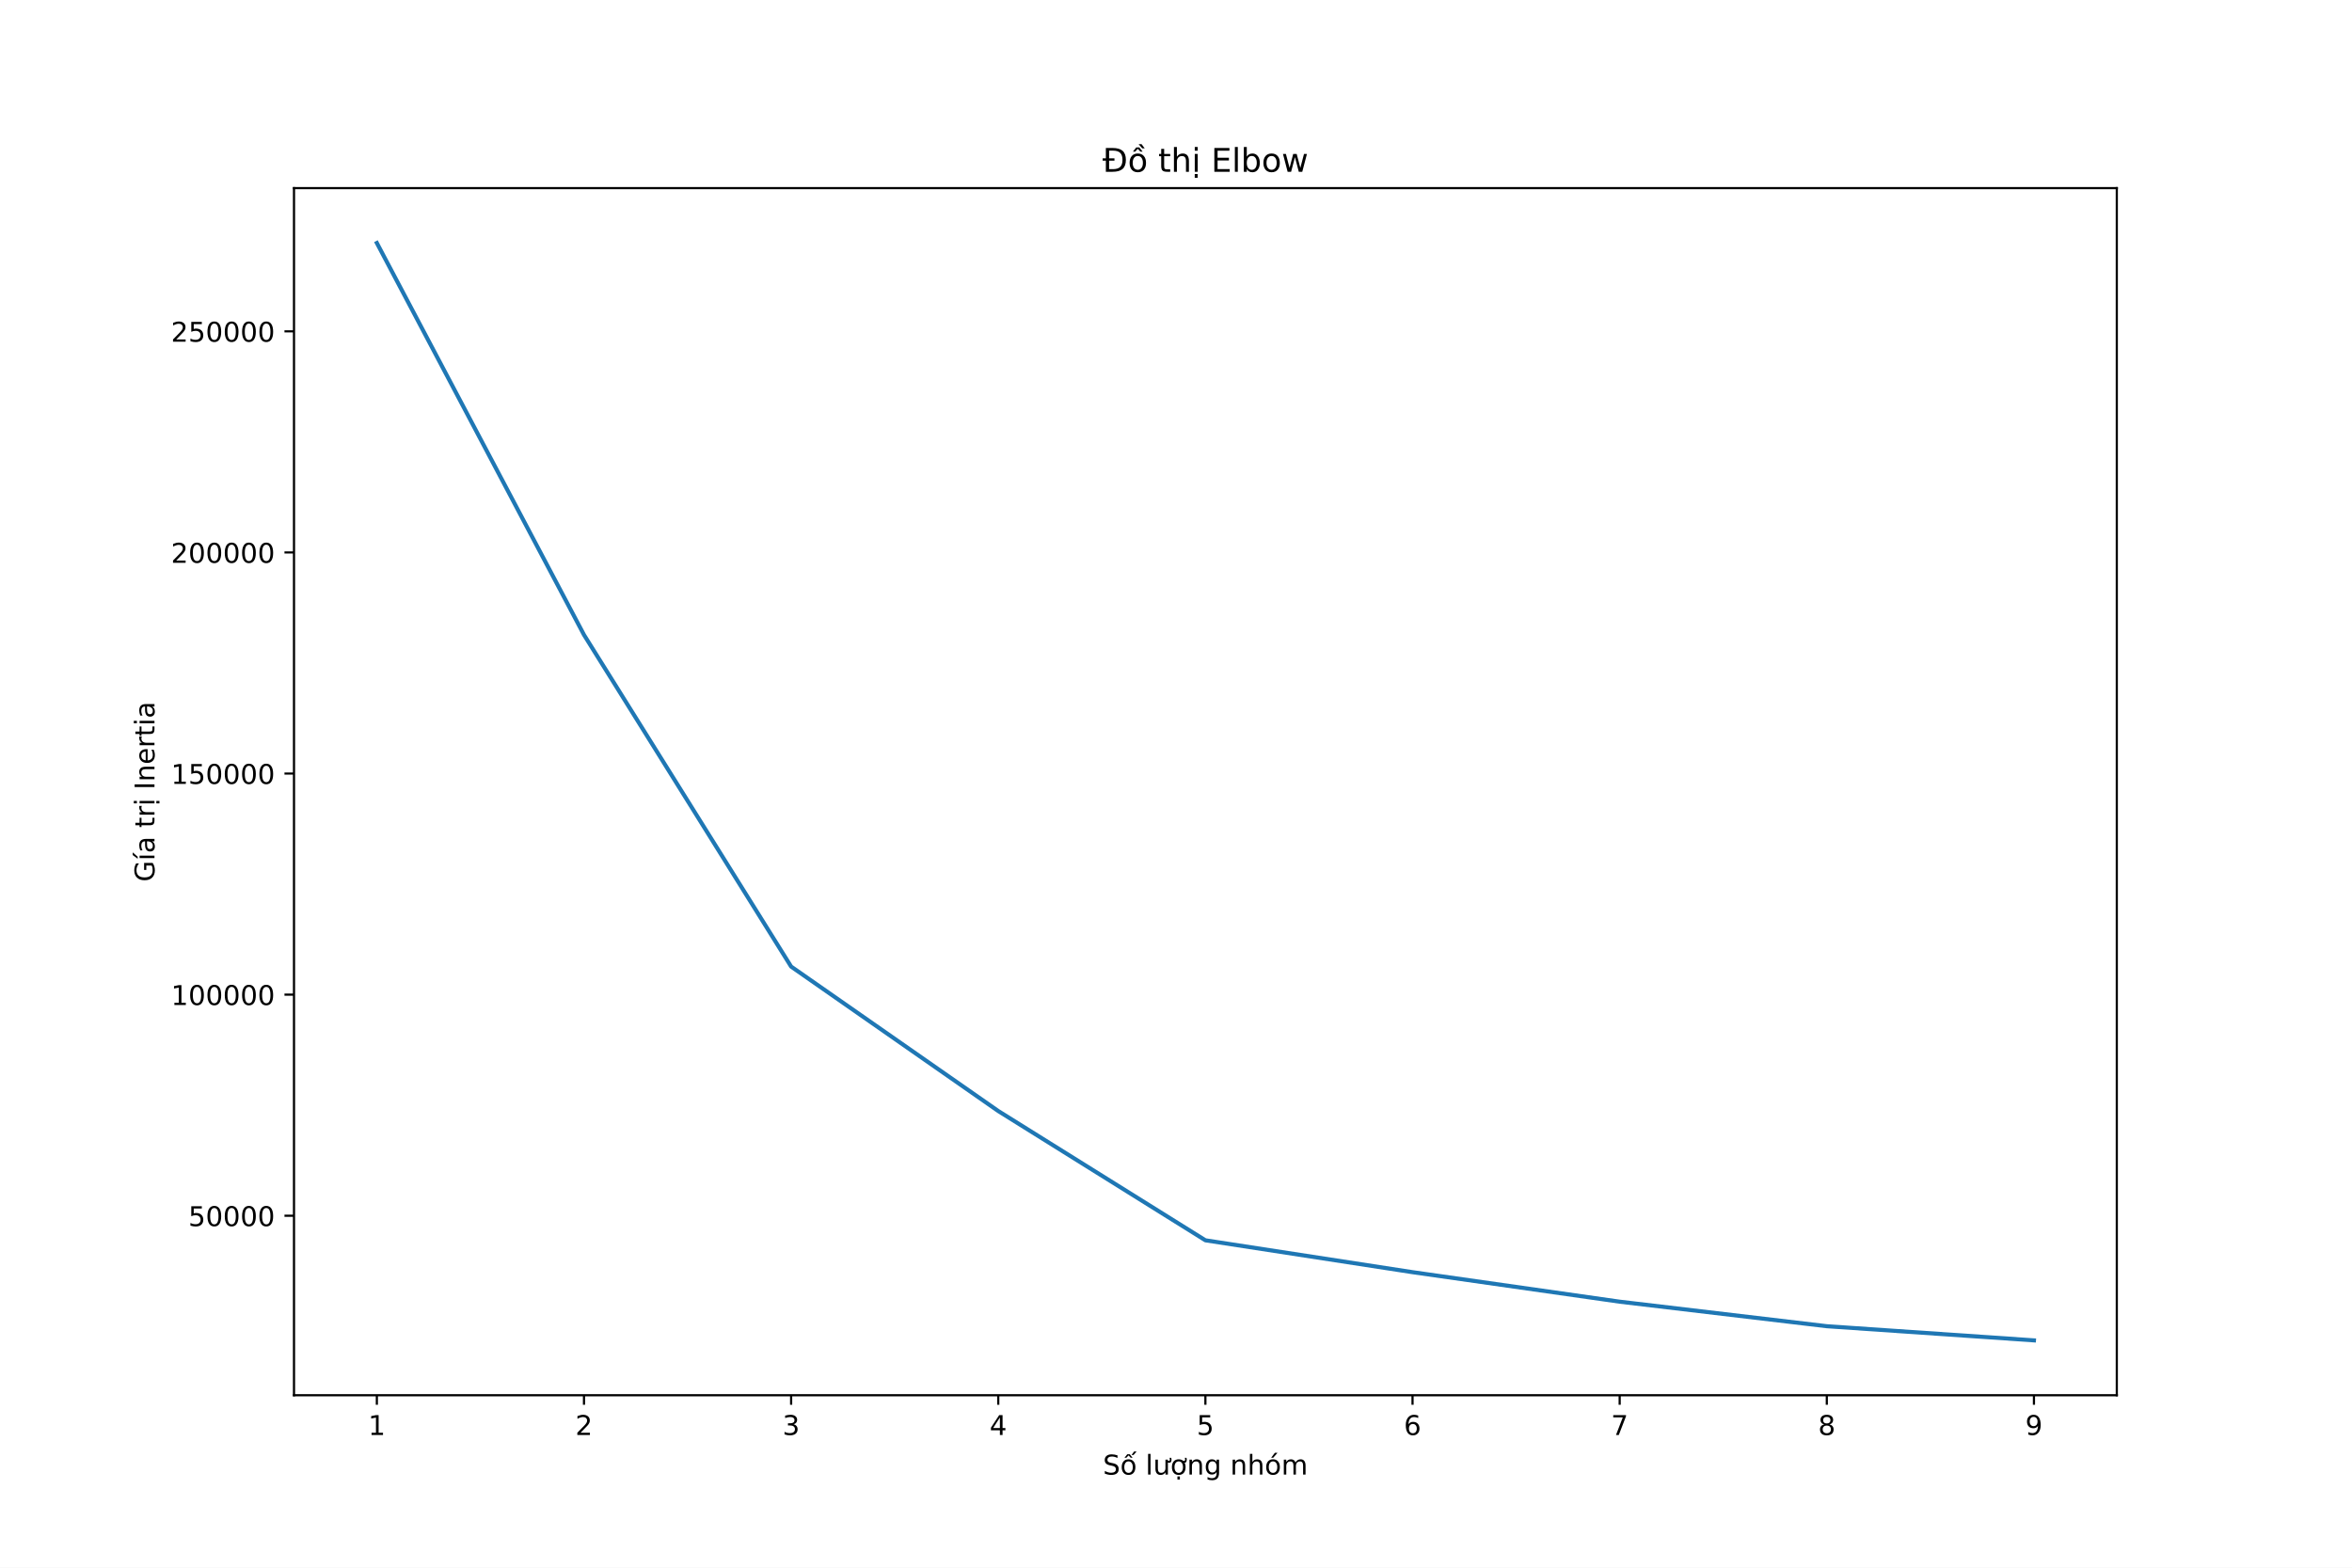
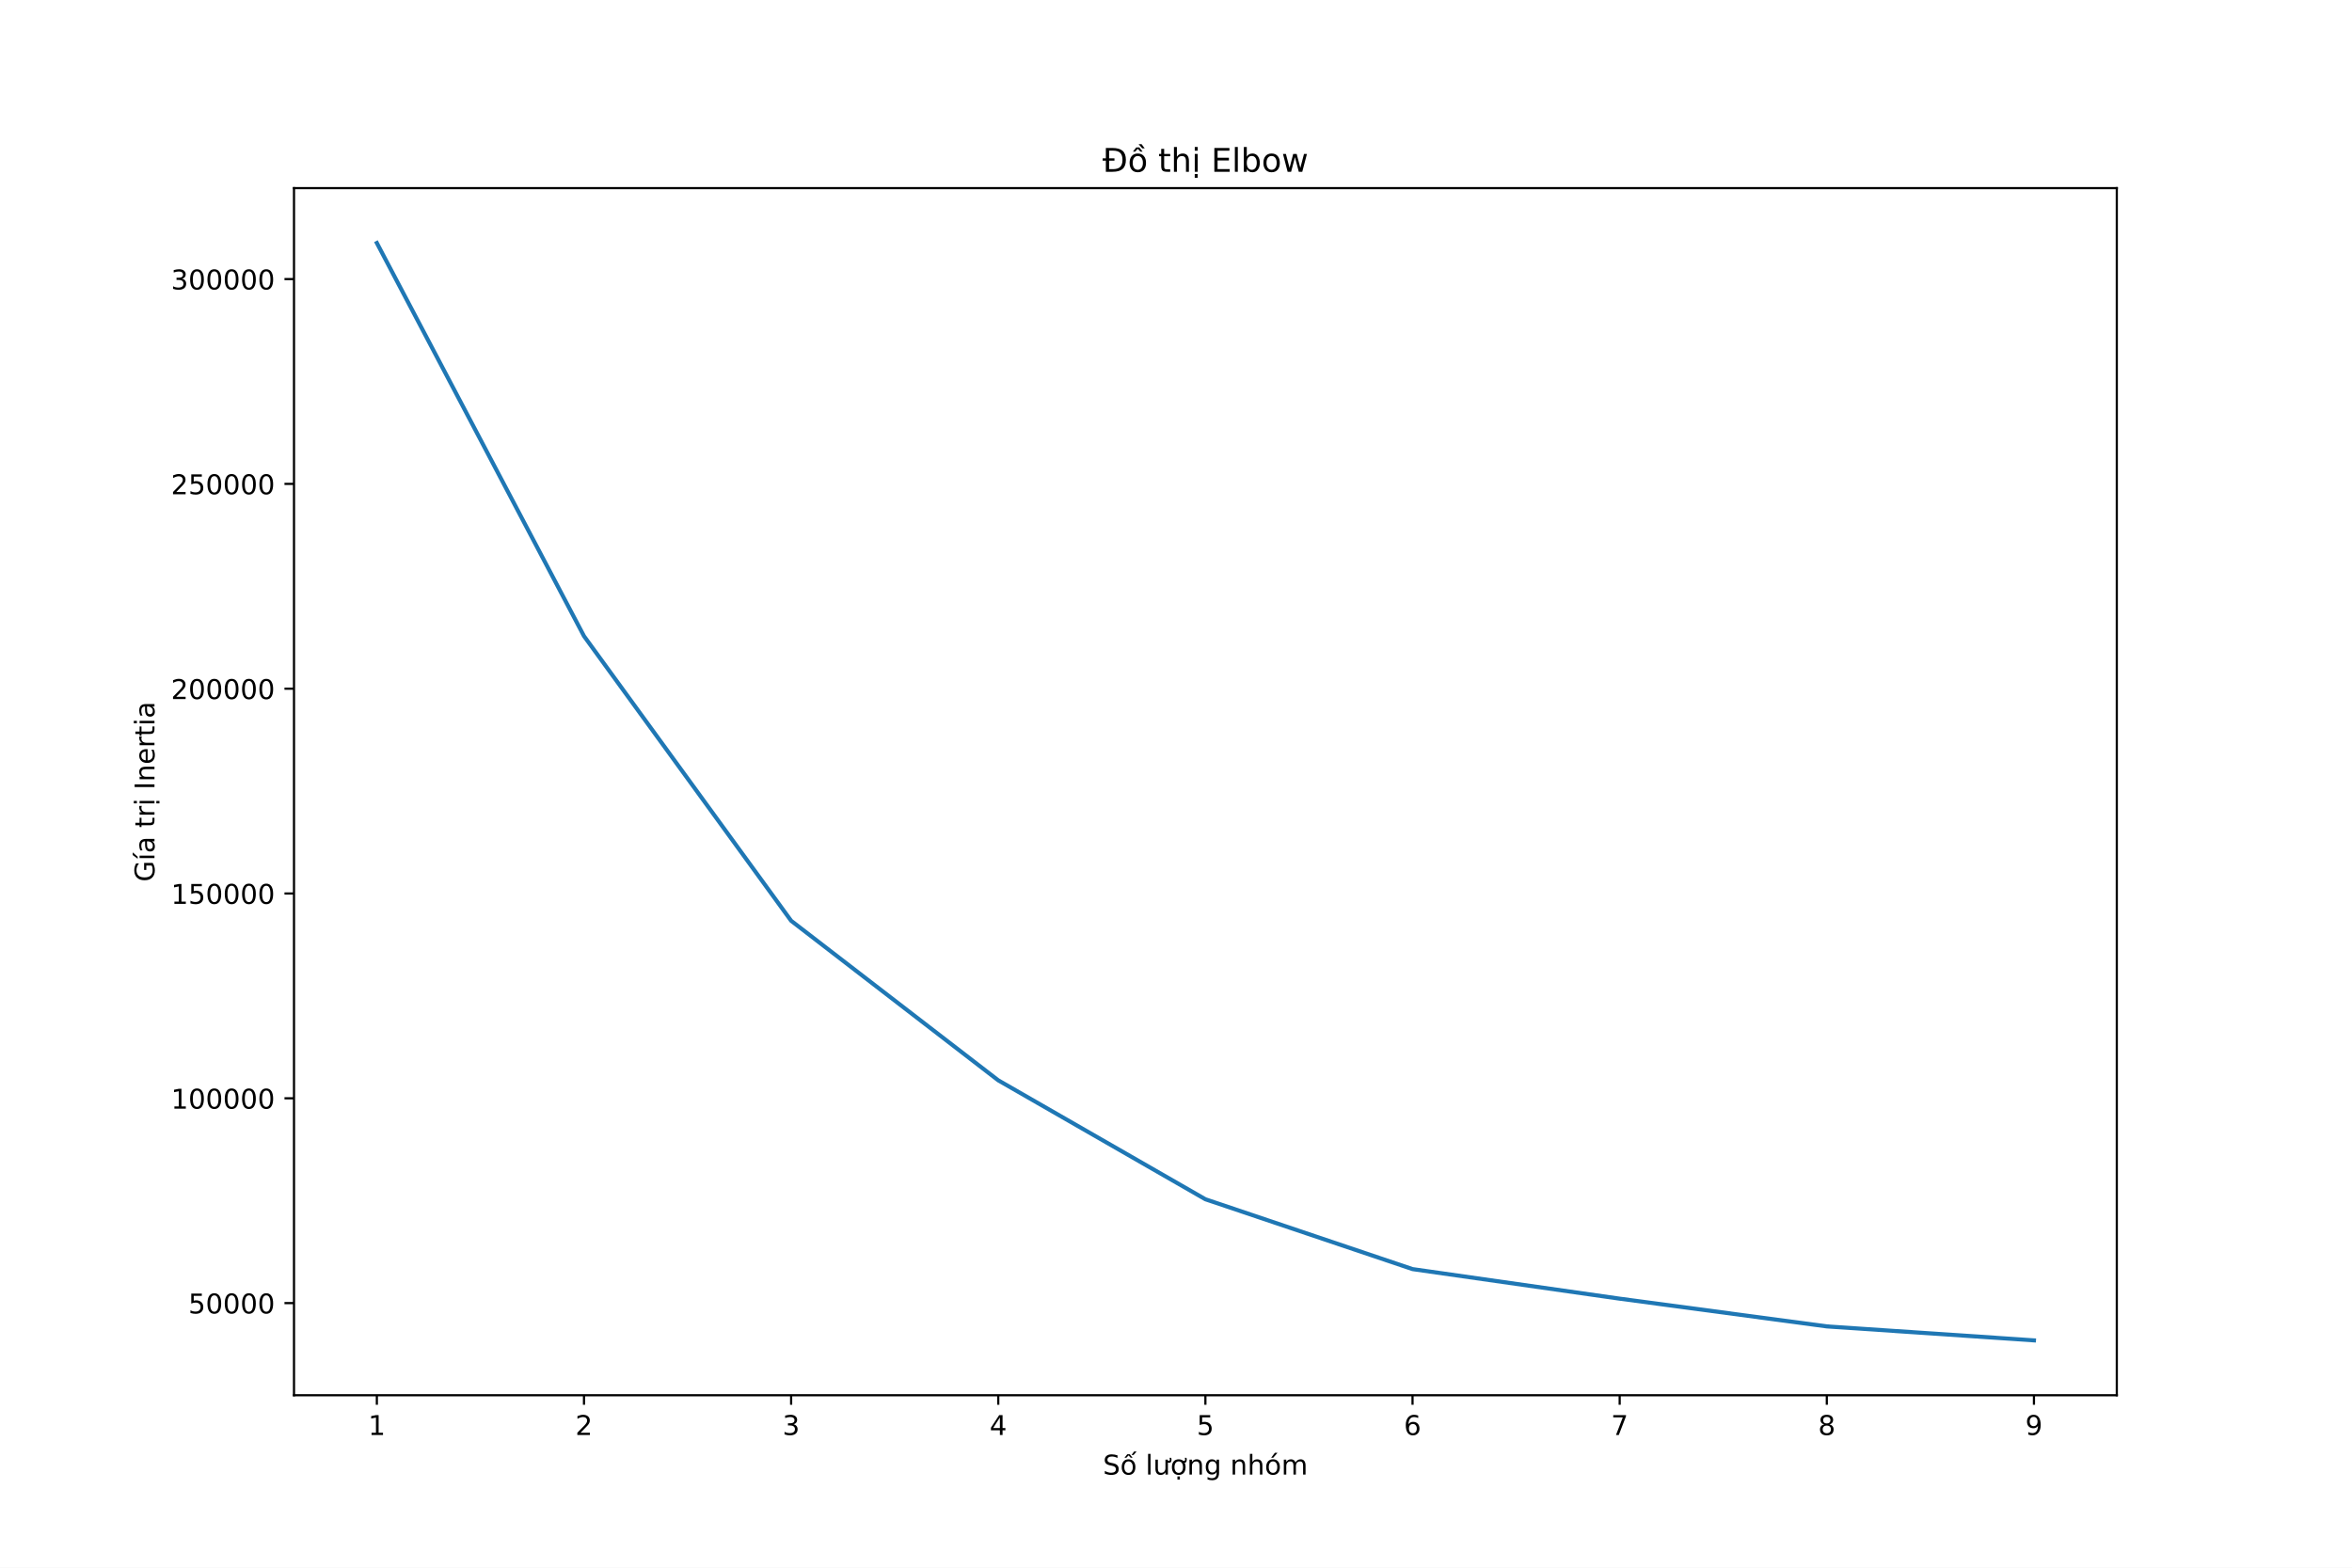
<svg xmlns="http://www.w3.org/2000/svg" xmlns:xlink="http://www.w3.org/1999/xlink" height="576pt" version="1.1" viewBox="0 0 864 576" width="864pt">
  <defs>
    <style type="text/css">
*{stroke-linecap:butt;stroke-linejoin:round;}
  </style>
  </defs>
  <g id="figure_1">
    <g id="patch_1">
      <path d="M 0 576  L 864 576  L 864 0  L 0 0  z " style="fill:#ffffff;" />
    </g>
    <g id="axes_1">
      <g id="patch_2">
        <path d="M 108 512.64  L 777.6 512.64  L 777.6 69.12  L 108 69.12  z " style="fill:#ffffff;" />
      </g>
      <g id="matplotlib.axis_1">
        <g id="xtick_1">
          <g id="line2d_1">
            <defs>
-               <path d="M 0 0  L 0 3.5  " id="m87a92a7c2d" style="stroke:#000000;stroke-width:0.8;" />
-             </defs>
-             <g>
-               <use style="stroke:#000000;stroke-width:0.8;" x="138.436" xlink:href="#m87a92a7c2d" y="512.64" />
+               <path d="M 0 0  L 0 3.5  " id="m47bb67592b" style="stroke:#000000;stroke-width:0.8;" />
+             </defs>
+             <g>
+               <use style="stroke:#000000;stroke-width:0.8;" x="138.436" xlink:href="#m47bb67592b" y="512.64" />
            </g>
          </g>
          <g id="text_1">
            <defs>
              <path d="M 12.406 8.297  L 28.516 8.297  L 28.516 63.922  L 10.984 60.406  L 10.984 69.391  L 28.422 72.906  L 38.281 72.906  L 38.281 8.297  L 54.391 8.297  L 54.391 0  L 12.406 0  z " id="DejaVuSans-49" />
            </defs>
            <g transform="translate(135.2551 527.2384)scale(0.1 -0.1)">
              <use xlink:href="#DejaVuSans-49" />
            </g>
          </g>
        </g>
        <g id="xtick_2">
          <g id="line2d_2">
            <g>
-               <use style="stroke:#000000;stroke-width:0.8;" x="214.527" xlink:href="#m87a92a7c2d" y="512.64" />
+               <use style="stroke:#000000;stroke-width:0.8;" x="214.527" xlink:href="#m47bb67592b" y="512.64" />
            </g>
          </g>
          <g id="text_2">
            <defs>
              <path d="M 19.188 8.297  L 53.609 8.297  L 53.609 0  L 7.328 0  L 7.328 8.297  Q 12.938 14.109 22.625 23.891  Q 32.328 33.688 34.812 36.531  Q 39.547 41.844 41.422 45.531  Q 43.312 49.219 43.312 52.781  Q 43.312 58.594 39.234 62.25  Q 35.156 65.922 28.609 65.922  Q 23.969 65.922 18.812 64.312  Q 13.672 62.703 7.812 59.422  L 7.812 69.391  Q 13.766 71.781 18.938 73  Q 24.125 74.219 28.422 74.219  Q 39.75 74.219 46.484 68.547  Q 53.219 62.891 53.219 53.422  Q 53.219 48.922 51.531 44.891  Q 49.859 40.875 45.406 35.406  Q 44.188 33.984 37.641 27.219  Q 31.109 20.453 19.188 8.297  z " id="DejaVuSans-50" />
            </defs>
            <g transform="translate(211.346 527.2384)scale(0.1 -0.1)">
              <use xlink:href="#DejaVuSans-50" />
            </g>
          </g>
        </g>
        <g id="xtick_3">
          <g id="line2d_3">
            <g>
-               <use style="stroke:#000000;stroke-width:0.8;" x="290.618" xlink:href="#m87a92a7c2d" y="512.64" />
+               <use style="stroke:#000000;stroke-width:0.8;" x="290.618" xlink:href="#m47bb67592b" y="512.64" />
            </g>
          </g>
          <g id="text_3">
            <defs>
              <path d="M 40.578 39.312  Q 47.656 37.797 51.625 33  Q 55.609 28.219 55.609 21.188  Q 55.609 10.406 48.188 4.484  Q 40.766 -1.422 27.094 -1.422  Q 22.516 -1.422 17.656 -0.516  Q 12.797 0.391 7.625 2.203  L 7.625 11.719  Q 11.719 9.328 16.594 8.109  Q 21.484 6.891 26.812 6.891  Q 36.078 6.891 40.938 10.547  Q 45.797 14.203 45.797 21.188  Q 45.797 27.641 41.281 31.266  Q 36.766 34.906 28.719 34.906  L 20.219 34.906  L 20.219 43.016  L 29.109 43.016  Q 36.375 43.016 40.234 45.922  Q 44.094 48.828 44.094 54.297  Q 44.094 59.906 40.109 62.906  Q 36.141 65.922 28.719 65.922  Q 24.656 65.922 20.016 65.031  Q 15.375 64.156 9.812 62.312  L 9.812 71.094  Q 15.438 72.656 20.344 73.438  Q 25.25 74.219 29.594 74.219  Q 40.828 74.219 47.359 69.109  Q 53.906 64.016 53.906 55.328  Q 53.906 49.266 50.438 45.094  Q 46.969 40.922 40.578 39.312  z " id="DejaVuSans-51" />
            </defs>
            <g transform="translate(287.4369 527.2384)scale(0.1 -0.1)">
              <use xlink:href="#DejaVuSans-51" />
            </g>
          </g>
        </g>
        <g id="xtick_4">
          <g id="line2d_4">
            <g>
-               <use style="stroke:#000000;stroke-width:0.8;" x="366.709" xlink:href="#m87a92a7c2d" y="512.64" />
+               <use style="stroke:#000000;stroke-width:0.8;" x="366.709" xlink:href="#m47bb67592b" y="512.64" />
            </g>
          </g>
          <g id="text_4">
            <defs>
              <path d="M 37.797 64.312  L 12.891 25.391  L 37.797 25.391  z M 35.203 72.906  L 47.609 72.906  L 47.609 25.391  L 58.016 25.391  L 58.016 17.188  L 47.609 17.188  L 47.609 0  L 37.797 0  L 37.797 17.188  L 4.891 17.188  L 4.891 26.703  z " id="DejaVuSans-52" />
            </defs>
            <g transform="translate(363.5278 527.2384)scale(0.1 -0.1)">
              <use xlink:href="#DejaVuSans-52" />
            </g>
          </g>
        </g>
        <g id="xtick_5">
          <g id="line2d_5">
            <g>
-               <use style="stroke:#000000;stroke-width:0.8;" x="442.8" xlink:href="#m87a92a7c2d" y="512.64" />
+               <use style="stroke:#000000;stroke-width:0.8;" x="442.8" xlink:href="#m47bb67592b" y="512.64" />
            </g>
          </g>
          <g id="text_5">
            <defs>
              <path d="M 10.797 72.906  L 49.516 72.906  L 49.516 64.594  L 19.828 64.594  L 19.828 46.734  Q 21.969 47.469 24.109 47.828  Q 26.266 48.188 28.422 48.188  Q 40.625 48.188 47.75 41.5  Q 54.891 34.812 54.891 23.391  Q 54.891 11.625 47.562 5.094  Q 40.234 -1.422 26.906 -1.422  Q 22.312 -1.422 17.547 -0.641  Q 12.797 0.141 7.719 1.703  L 7.719 11.625  Q 12.109 9.234 16.797 8.062  Q 21.484 6.891 26.703 6.891  Q 35.156 6.891 40.078 11.328  Q 45.016 15.766 45.016 23.391  Q 45.016 31 40.078 35.438  Q 35.156 39.891 26.703 39.891  Q 22.75 39.891 18.812 39.016  Q 14.891 38.141 10.797 36.281  z " id="DejaVuSans-53" />
            </defs>
            <g transform="translate(439.6187 527.2384)scale(0.1 -0.1)">
              <use xlink:href="#DejaVuSans-53" />
            </g>
          </g>
        </g>
        <g id="xtick_6">
          <g id="line2d_6">
            <g>
-               <use style="stroke:#000000;stroke-width:0.8;" x="518.891" xlink:href="#m87a92a7c2d" y="512.64" />
+               <use style="stroke:#000000;stroke-width:0.8;" x="518.891" xlink:href="#m47bb67592b" y="512.64" />
            </g>
          </g>
          <g id="text_6">
            <defs>
              <path d="M 33.016 40.375  Q 26.375 40.375 22.484 35.828  Q 18.609 31.297 18.609 23.391  Q 18.609 15.531 22.484 10.953  Q 26.375 6.391 33.016 6.391  Q 39.656 6.391 43.531 10.953  Q 47.406 15.531 47.406 23.391  Q 47.406 31.297 43.531 35.828  Q 39.656 40.375 33.016 40.375  z M 52.594 71.297  L 52.594 62.312  Q 48.875 64.062 45.094 64.984  Q 41.312 65.922 37.594 65.922  Q 27.828 65.922 22.672 59.328  Q 17.531 52.734 16.797 39.406  Q 19.672 43.656 24.016 45.922  Q 28.375 48.188 33.594 48.188  Q 44.578 48.188 50.953 41.516  Q 57.328 34.859 57.328 23.391  Q 57.328 12.156 50.688 5.359  Q 44.047 -1.422 33.016 -1.422  Q 20.359 -1.422 13.672 8.266  Q 6.984 17.969 6.984 36.375  Q 6.984 53.656 15.188 63.938  Q 23.391 74.219 37.203 74.219  Q 40.922 74.219 44.703 73.484  Q 48.484 72.75 52.594 71.297  z " id="DejaVuSans-54" />
            </defs>
            <g transform="translate(515.7097 527.2384)scale(0.1 -0.1)">
              <use xlink:href="#DejaVuSans-54" />
            </g>
          </g>
        </g>
        <g id="xtick_7">
          <g id="line2d_7">
            <g>
-               <use style="stroke:#000000;stroke-width:0.8;" x="594.982" xlink:href="#m87a92a7c2d" y="512.64" />
+               <use style="stroke:#000000;stroke-width:0.8;" x="594.982" xlink:href="#m47bb67592b" y="512.64" />
            </g>
          </g>
          <g id="text_7">
            <defs>
              <path d="M 8.203 72.906  L 55.078 72.906  L 55.078 68.703  L 28.609 0  L 18.312 0  L 43.219 64.594  L 8.203 64.594  z " id="DejaVuSans-55" />
            </defs>
            <g transform="translate(591.8006 527.2384)scale(0.1 -0.1)">
              <use xlink:href="#DejaVuSans-55" />
            </g>
          </g>
        </g>
        <g id="xtick_8">
          <g id="line2d_8">
            <g>
-               <use style="stroke:#000000;stroke-width:0.8;" x="671.073" xlink:href="#m87a92a7c2d" y="512.64" />
+               <use style="stroke:#000000;stroke-width:0.8;" x="671.073" xlink:href="#m47bb67592b" y="512.64" />
            </g>
          </g>
          <g id="text_8">
            <defs>
              <path d="M 31.781 34.625  Q 24.75 34.625 20.719 30.859  Q 16.703 27.094 16.703 20.516  Q 16.703 13.922 20.719 10.156  Q 24.75 6.391 31.781 6.391  Q 38.812 6.391 42.859 10.172  Q 46.922 13.969 46.922 20.516  Q 46.922 27.094 42.891 30.859  Q 38.875 34.625 31.781 34.625  z M 21.922 38.812  Q 15.578 40.375 12.031 44.719  Q 8.5 49.078 8.5 55.328  Q 8.5 64.062 14.719 69.141  Q 20.953 74.219 31.781 74.219  Q 42.672 74.219 48.875 69.141  Q 55.078 64.062 55.078 55.328  Q 55.078 49.078 51.531 44.719  Q 48 40.375 41.703 38.812  Q 48.828 37.156 52.797 32.312  Q 56.781 27.484 56.781 20.516  Q 56.781 9.906 50.312 4.234  Q 43.844 -1.422 31.781 -1.422  Q 19.734 -1.422 13.25 4.234  Q 6.781 9.906 6.781 20.516  Q 6.781 27.484 10.781 32.312  Q 14.797 37.156 21.922 38.812  z M 18.312 54.391  Q 18.312 48.734 21.844 45.562  Q 25.391 42.391 31.781 42.391  Q 38.141 42.391 41.719 45.562  Q 45.312 48.734 45.312 54.391  Q 45.312 60.062 41.719 63.234  Q 38.141 66.406 31.781 66.406  Q 25.391 66.406 21.844 63.234  Q 18.312 60.062 18.312 54.391  z " id="DejaVuSans-56" />
            </defs>
            <g transform="translate(667.8915 527.2384)scale(0.1 -0.1)">
              <use xlink:href="#DejaVuSans-56" />
            </g>
          </g>
        </g>
        <g id="xtick_9">
          <g id="line2d_9">
            <g>
-               <use style="stroke:#000000;stroke-width:0.8;" x="747.164" xlink:href="#m87a92a7c2d" y="512.64" />
+               <use style="stroke:#000000;stroke-width:0.8;" x="747.164" xlink:href="#m47bb67592b" y="512.64" />
            </g>
          </g>
          <g id="text_9">
            <defs>
              <path d="M 10.984 1.516  L 10.984 10.5  Q 14.703 8.734 18.5 7.812  Q 22.312 6.891 25.984 6.891  Q 35.75 6.891 40.891 13.453  Q 46.047 20.016 46.781 33.406  Q 43.953 29.203 39.594 26.953  Q 35.25 24.703 29.984 24.703  Q 19.047 24.703 12.672 31.312  Q 6.297 37.938 6.297 49.422  Q 6.297 60.641 12.938 67.422  Q 19.578 74.219 30.609 74.219  Q 43.266 74.219 49.922 64.516  Q 56.594 54.828 56.594 36.375  Q 56.594 19.141 48.406 8.859  Q 40.234 -1.422 26.422 -1.422  Q 22.703 -1.422 18.891 -0.688  Q 15.094 0.047 10.984 1.516  z M 30.609 32.422  Q 37.25 32.422 41.125 36.953  Q 45.016 41.5 45.016 49.422  Q 45.016 57.281 41.125 61.844  Q 37.25 66.406 30.609 66.406  Q 23.969 66.406 20.094 61.844  Q 16.219 57.281 16.219 49.422  Q 16.219 41.5 20.094 36.953  Q 23.969 32.422 30.609 32.422  z " id="DejaVuSans-57" />
            </defs>
            <g transform="translate(743.9824 527.2384)scale(0.1 -0.1)">
              <use xlink:href="#DejaVuSans-57" />
            </g>
          </g>
        </g>
        <g id="text_10">
          <defs>
            <path d="M 53.516 70.516  L 53.516 60.891  Q 47.906 63.578 42.922 64.891  Q 37.938 66.219 33.297 66.219  Q 25.25 66.219 20.875 63.094  Q 16.5 59.969 16.5 54.203  Q 16.5 49.359 19.406 46.891  Q 22.312 44.438 30.422 42.922  L 36.375 41.703  Q 47.406 39.594 52.656 34.297  Q 57.906 29 57.906 20.125  Q 57.906 9.516 50.797 4.047  Q 43.703 -1.422 29.984 -1.422  Q 24.812 -1.422 18.969 -0.25  Q 13.141 0.922 6.891 3.219  L 6.891 13.375  Q 12.891 10.016 18.656 8.297  Q 24.422 6.594 29.984 6.594  Q 38.422 6.594 43.016 9.906  Q 47.609 13.234 47.609 19.391  Q 47.609 24.75 44.312 27.781  Q 41.016 30.812 33.5 32.328  L 27.484 33.5  Q 16.453 35.688 11.516 40.375  Q 6.594 45.062 6.594 53.422  Q 6.594 63.094 13.406 68.656  Q 20.219 74.219 32.172 74.219  Q 37.312 74.219 42.625 73.281  Q 47.953 72.359 53.516 70.516  z " id="DejaVuSans-83" />
            <path d="M 25.984 74.609  L 35.156 74.609  L 45.453 61.625  L 38.672 61.625  L 30.562 70.312  L 22.469 61.625  L 15.672 61.625  z M 51.031 84.625  L 60.062 84.625  L 48.922 71.734  L 41.453 71.734  z M 30.609 48.391  Q 23.391 48.391 19.188 42.75  Q 14.984 37.109 14.984 27.297  Q 14.984 17.484 19.156 11.844  Q 23.344 6.203 30.609 6.203  Q 37.797 6.203 41.984 11.859  Q 46.188 17.531 46.188 27.297  Q 46.188 37.016 41.984 42.703  Q 37.797 48.391 30.609 48.391  z M 30.609 56  Q 42.328 56 49.016 48.375  Q 55.719 40.766 55.719 27.297  Q 55.719 13.875 49.016 6.219  Q 42.328 -1.422 30.609 -1.422  Q 18.844 -1.422 12.172 6.219  Q 5.516 13.875 5.516 27.297  Q 5.516 40.766 12.172 48.375  Q 18.844 56 30.609 56  z " id="DejaVuSans-7889" />
            <path id="DejaVuSans-32" />
            <path d="M 9.422 75.984  L 18.406 75.984  L 18.406 0  L 9.422 0  z " id="DejaVuSans-108" />
            <path d="M 48.344 48.531  L 48.344 54.344  Q 51.312 52.141 53.453 51.094  Q 55.609 50.047 57.125 50.047  Q 59.375 50.047 60.5 51.391  Q 61.625 52.734 61.625 55.359  Q 61.625 56.922 61.25 58.438  Q 60.891 59.953 60.156 61.469  L 66.656 61.469  Q 67.141 59.609 67.375 57.953  Q 67.625 56.297 67.625 54.828  Q 67.625 48.875 65.5 46.062  Q 63.375 43.25 58.844 43.25  Q 56.5 43.25 53.938 44.547  Q 51.375 45.844 48.344 48.531  z M 8.594 21.578  L 8.594 54.688  L 17.578 54.688  L 17.578 21.922  Q 17.578 14.156 20.609 10.266  Q 23.641 6.391 29.688 6.391  Q 36.969 6.391 41.188 11.031  Q 45.406 15.672 45.406 23.688  L 45.406 54.688  L 54.391 54.688  L 54.391 0  L 45.406 0  L 45.406 8.406  Q 42.141 3.422 37.812 1  Q 33.5 -1.422 27.781 -1.422  Q 18.359 -1.422 13.469 4.438  Q 8.594 10.297 8.594 21.578  z M 31.203 56  z " id="DejaVuSans-432" />
            <path d="M 41.016 48.531  L 41.016 54.344  Q 44 52.141 46.141 51.094  Q 48.297 50.047 49.812 50.047  Q 52.047 50.047 53.172 51.391  Q 54.297 52.734 54.297 55.359  Q 54.297 56.922 53.922 58.438  Q 53.562 59.953 52.828 61.469  L 59.328 61.469  Q 59.812 59.609 60.047 57.953  Q 60.297 56.297 60.297 54.828  Q 60.297 48.875 58.172 46.062  Q 56.062 43.25 51.516 43.25  Q 49.172 43.25 46.609 44.547  Q 44.047 45.844 41.016 48.531  z M 30.859 48.391  Q 23.641 48.391 19.438 42.75  Q 15.234 37.109 15.234 27.297  Q 15.234 17.484 19.406 11.844  Q 23.578 6.203 30.859 6.203  Q 38.031 6.203 42.234 11.859  Q 46.438 17.531 46.438 27.297  Q 46.438 37.016 42.234 42.703  Q 38.031 48.391 30.859 48.391  z M 30.859 56  Q 42.578 56 49.266 48.375  Q 55.953 40.766 55.953 27.297  Q 55.953 13.875 49.266 6.219  Q 42.578 -1.422 30.859 -1.422  Q 19.094 -1.422 12.422 6.219  Q 5.766 13.875 5.766 27.297  Q 5.766 40.766 12.422 48.375  Q 19.094 56 30.859 56  z M 26.031 -6.891  L 35.016 -6.891  L 35.016 -18.312  L 26.031 -18.312  z " id="DejaVuSans-7907" />
            <path d="M 54.891 33.016  L 54.891 0  L 45.906 0  L 45.906 32.719  Q 45.906 40.484 42.875 44.328  Q 39.844 48.188 33.797 48.188  Q 26.516 48.188 22.312 43.547  Q 18.109 38.922 18.109 30.906  L 18.109 0  L 9.078 0  L 9.078 54.688  L 18.109 54.688  L 18.109 46.188  Q 21.344 51.125 25.703 53.562  Q 30.078 56 35.797 56  Q 45.219 56 50.047 50.172  Q 54.891 44.344 54.891 33.016  z " id="DejaVuSans-110" />
            <path d="M 45.406 27.984  Q 45.406 37.75 41.375 43.109  Q 37.359 48.484 30.078 48.484  Q 22.859 48.484 18.828 43.109  Q 14.797 37.75 14.797 27.984  Q 14.797 18.266 18.828 12.891  Q 22.859 7.516 30.078 7.516  Q 37.359 7.516 41.375 12.891  Q 45.406 18.266 45.406 27.984  z M 54.391 6.781  Q 54.391 -7.172 48.188 -13.984  Q 42 -20.797 29.203 -20.797  Q 24.469 -20.797 20.266 -20.094  Q 16.062 -19.391 12.109 -17.922  L 12.109 -9.188  Q 16.062 -11.328 19.922 -12.344  Q 23.781 -13.375 27.781 -13.375  Q 36.625 -13.375 41.016 -8.766  Q 45.406 -4.156 45.406 5.172  L 45.406 9.625  Q 42.625 4.781 38.281 2.391  Q 33.938 0 27.875 0  Q 17.828 0 11.672 7.656  Q 5.516 15.328 5.516 27.984  Q 5.516 40.672 11.672 48.328  Q 17.828 56 27.875 56  Q 33.938 56 38.281 53.609  Q 42.625 51.219 45.406 46.391  L 45.406 54.688  L 54.391 54.688  z " id="DejaVuSans-103" />
            <path d="M 54.891 33.016  L 54.891 0  L 45.906 0  L 45.906 32.719  Q 45.906 40.484 42.875 44.328  Q 39.844 48.188 33.797 48.188  Q 26.516 48.188 22.312 43.547  Q 18.109 38.922 18.109 30.906  L 18.109 0  L 9.078 0  L 9.078 75.984  L 18.109 75.984  L 18.109 46.188  Q 21.344 51.125 25.703 53.562  Q 30.078 56 35.797 56  Q 45.219 56 50.047 50.172  Q 54.891 44.344 54.891 33.016  z " id="DejaVuSans-104" />
            <path d="M 30.609 48.391  Q 23.391 48.391 19.188 42.75  Q 14.984 37.109 14.984 27.297  Q 14.984 17.484 19.156 11.844  Q 23.344 6.203 30.609 6.203  Q 37.797 6.203 41.984 11.859  Q 46.188 17.531 46.188 27.297  Q 46.188 37.016 41.984 42.703  Q 37.797 48.391 30.609 48.391  z M 30.609 56  Q 42.328 56 49.016 48.375  Q 55.719 40.766 55.719 27.297  Q 55.719 13.875 49.016 6.219  Q 42.328 -1.422 30.609 -1.422  Q 18.844 -1.422 12.172 6.219  Q 5.516 13.875 5.516 27.297  Q 5.516 40.766 12.172 48.375  Q 18.844 56 30.609 56  z M 37.406 79.984  L 47.125 79.984  L 31.203 61.625  L 23.734 61.625  z " id="DejaVuSans-243" />
            <path d="M 52 44.188  Q 55.375 50.25 60.062 53.125  Q 64.75 56 71.094 56  Q 79.641 56 84.281 50.016  Q 88.922 44.047 88.922 33.016  L 88.922 0  L 79.891 0  L 79.891 32.719  Q 79.891 40.578 77.094 44.375  Q 74.312 48.188 68.609 48.188  Q 61.625 48.188 57.562 43.547  Q 53.516 38.922 53.516 30.906  L 53.516 0  L 44.484 0  L 44.484 32.719  Q 44.484 40.625 41.703 44.406  Q 38.922 48.188 33.109 48.188  Q 26.219 48.188 22.156 43.531  Q 18.109 38.875 18.109 30.906  L 18.109 0  L 9.078 0  L 9.078 54.688  L 18.109 54.688  L 18.109 46.188  Q 21.188 51.219 25.484 53.609  Q 29.781 56 35.688 56  Q 41.656 56 45.828 52.969  Q 50 49.953 52 44.188  z " id="DejaVuSans-109" />
          </defs>
          <g transform="translate(405.1609 541.7806)scale(0.1 -0.1)">
            <use xlink:href="#DejaVuSans-83" />
            <use x="63.477" xlink:href="#DejaVuSans-7889" />
            <use x="124.658" xlink:href="#DejaVuSans-32" />
            <use x="156.445" xlink:href="#DejaVuSans-108" />
            <use x="184.229" xlink:href="#DejaVuSans-432" />
            <use x="247.607" xlink:href="#DejaVuSans-7907" />
            <use x="308.789" xlink:href="#DejaVuSans-110" />
            <use x="372.168" xlink:href="#DejaVuSans-103" />
            <use x="435.645" xlink:href="#DejaVuSans-32" />
            <use x="467.432" xlink:href="#DejaVuSans-110" />
            <use x="530.811" xlink:href="#DejaVuSans-104" />
            <use x="594.189" xlink:href="#DejaVuSans-243" />
            <use x="655.371" xlink:href="#DejaVuSans-109" />
          </g>
        </g>
      </g>
      <g id="matplotlib.axis_2">
        <g id="ytick_1">
          <g id="line2d_10">
            <defs>
-               <path d="M 0 0  L -3.5 0  " id="m784d745538" style="stroke:#000000;stroke-width:0.8;" />
-             </defs>
-             <g>
-               <use style="stroke:#000000;stroke-width:0.8;" x="108" xlink:href="#m784d745538" y="446.692" />
+               <path d="M 0 0  L -3.5 0  " id="macb489b433" style="stroke:#000000;stroke-width:0.8;" />
+             </defs>
+             <g>
+               <use style="stroke:#000000;stroke-width:0.8;" x="108" xlink:href="#macb489b433" y="478.787" />
            </g>
          </g>
          <g id="text_11">
            <defs>
              <path d="M 31.781 66.406  Q 24.172 66.406 20.328 58.906  Q 16.5 51.422 16.5 36.375  Q 16.5 21.391 20.328 13.891  Q 24.172 6.391 31.781 6.391  Q 39.453 6.391 43.281 13.891  Q 47.125 21.391 47.125 36.375  Q 47.125 51.422 43.281 58.906  Q 39.453 66.406 31.781 66.406  z M 31.781 74.219  Q 44.047 74.219 50.516 64.516  Q 56.984 54.828 56.984 36.375  Q 56.984 17.969 50.516 8.266  Q 44.047 -1.422 31.781 -1.422  Q 19.531 -1.422 13.062 8.266  Q 6.594 17.969 6.594 36.375  Q 6.594 54.828 13.062 64.516  Q 19.531 74.219 31.781 74.219  z " id="DejaVuSans-48" />
            </defs>
-             <g transform="translate(69.1875 450.4911)scale(0.1 -0.1)">
+             <g transform="translate(69.1875 482.5858)scale(0.1 -0.1)">
              <use xlink:href="#DejaVuSans-53" />
              <use x="63.623" xlink:href="#DejaVuSans-48" />
              <use x="127.246" xlink:href="#DejaVuSans-48" />
              <use x="190.869" xlink:href="#DejaVuSans-48" />
              <use x="254.492" xlink:href="#DejaVuSans-48" />
            </g>
          </g>
        </g>
        <g id="ytick_2">
          <g id="line2d_11">
            <g>
-               <use style="stroke:#000000;stroke-width:0.8;" x="108" xlink:href="#m784d745538" y="365.455" />
+               <use style="stroke:#000000;stroke-width:0.8;" x="108" xlink:href="#macb489b433" y="403.538" />
            </g>
          </g>
          <g id="text_12">
-             <g transform="translate(62.825 369.2542)scale(0.1 -0.1)">
+             <g transform="translate(62.825 407.3371)scale(0.1 -0.1)">
              <use xlink:href="#DejaVuSans-49" />
              <use x="63.623" xlink:href="#DejaVuSans-48" />
              <use x="127.246" xlink:href="#DejaVuSans-48" />
              <use x="190.869" xlink:href="#DejaVuSans-48" />
              <use x="254.492" xlink:href="#DejaVuSans-48" />
              <use x="318.115" xlink:href="#DejaVuSans-48" />
            </g>
          </g>
        </g>
        <g id="ytick_3">
          <g id="line2d_12">
            <g>
-               <use style="stroke:#000000;stroke-width:0.8;" x="108" xlink:href="#m784d745538" y="284.218" />
+               <use style="stroke:#000000;stroke-width:0.8;" x="108" xlink:href="#macb489b433" y="328.289" />
            </g>
          </g>
          <g id="text_13">
-             <g transform="translate(62.825 288.0173)scale(0.1 -0.1)">
+             <g transform="translate(62.825 332.0884)scale(0.1 -0.1)">
              <use xlink:href="#DejaVuSans-49" />
              <use x="63.623" xlink:href="#DejaVuSans-53" />
              <use x="127.246" xlink:href="#DejaVuSans-48" />
              <use x="190.869" xlink:href="#DejaVuSans-48" />
              <use x="254.492" xlink:href="#DejaVuSans-48" />
              <use x="318.115" xlink:href="#DejaVuSans-48" />
            </g>
          </g>
        </g>
        <g id="ytick_4">
          <g id="line2d_13">
            <g>
-               <use style="stroke:#000000;stroke-width:0.8;" x="108" xlink:href="#m784d745538" y="202.981" />
+               <use style="stroke:#000000;stroke-width:0.8;" x="108" xlink:href="#macb489b433" y="253.04" />
            </g>
          </g>
          <g id="text_14">
-             <g transform="translate(62.825 206.7804)scale(0.1 -0.1)">
+             <g transform="translate(62.825 256.8397)scale(0.1 -0.1)">
              <use xlink:href="#DejaVuSans-50" />
              <use x="63.623" xlink:href="#DejaVuSans-48" />
              <use x="127.246" xlink:href="#DejaVuSans-48" />
              <use x="190.869" xlink:href="#DejaVuSans-48" />
              <use x="254.492" xlink:href="#DejaVuSans-48" />
              <use x="318.115" xlink:href="#DejaVuSans-48" />
            </g>
          </g>
        </g>
        <g id="ytick_5">
          <g id="line2d_14">
            <g>
-               <use style="stroke:#000000;stroke-width:0.8;" x="108" xlink:href="#m784d745538" y="121.744" />
+               <use style="stroke:#000000;stroke-width:0.8;" x="108" xlink:href="#macb489b433" y="177.792" />
            </g>
          </g>
          <g id="text_15">
-             <g transform="translate(62.825 125.5436)scale(0.1 -0.1)">
+             <g transform="translate(62.825 181.591)scale(0.1 -0.1)">
              <use xlink:href="#DejaVuSans-50" />
              <use x="63.623" xlink:href="#DejaVuSans-53" />
              <use x="127.246" xlink:href="#DejaVuSans-48" />
              <use x="190.869" xlink:href="#DejaVuSans-48" />
              <use x="254.492" xlink:href="#DejaVuSans-48" />
              <use x="318.115" xlink:href="#DejaVuSans-48" />
            </g>
          </g>
        </g>
-         <g id="text_16">
+         <g id="ytick_6">
+           <g id="line2d_15">
+             <g>
+               <use style="stroke:#000000;stroke-width:0.8;" x="108" xlink:href="#macb489b433" y="102.543" />
+             </g>
+           </g>
+           <g id="text_16">
+             <g transform="translate(62.825 106.3422)scale(0.1 -0.1)">
+               <use xlink:href="#DejaVuSans-51" />
+               <use x="63.623" xlink:href="#DejaVuSans-48" />
+               <use x="127.246" xlink:href="#DejaVuSans-48" />
+               <use x="190.869" xlink:href="#DejaVuSans-48" />
+               <use x="254.492" xlink:href="#DejaVuSans-48" />
+               <use x="318.115" xlink:href="#DejaVuSans-48" />
+             </g>
+           </g>
+         </g>
+         <g id="text_17">
          <defs>
            <path d="M 59.516 10.406  L 59.516 29.984  L 43.406 29.984  L 43.406 38.094  L 69.281 38.094  L 69.281 6.781  Q 63.578 2.734 56.688 0.656  Q 49.812 -1.422 42 -1.422  Q 24.906 -1.422 15.25 8.562  Q 5.609 18.562 5.609 36.375  Q 5.609 54.25 15.25 64.234  Q 24.906 74.219 42 74.219  Q 49.125 74.219 55.547 72.453  Q 61.969 70.703 67.391 67.281  L 67.391 56.781  Q 61.922 61.422 55.766 63.766  Q 49.609 66.109 42.828 66.109  Q 29.438 66.109 22.719 58.641  Q 16.016 51.172 16.016 36.375  Q 16.016 21.625 22.719 14.156  Q 29.438 6.688 42.828 6.688  Q 48.047 6.688 52.141 7.594  Q 56.25 8.5 59.516 10.406  z " id="DejaVuSans-71" />
            <path d="M 20.703 79.984  L 30.422 79.984  L 14.5 61.625  L 7.031 61.625  z M 9.422 54.688  L 18.406 54.688  L 18.406 0  L 9.422 0  z M 13.922 56  z " id="DejaVuSans-237" />
            <path d="M 34.281 27.484  Q 23.391 27.484 19.188 25  Q 14.984 22.516 14.984 16.5  Q 14.984 11.719 18.141 8.906  Q 21.297 6.109 26.703 6.109  Q 34.188 6.109 38.703 11.406  Q 43.219 16.703 43.219 25.484  L 43.219 27.484  z M 52.203 31.203  L 52.203 0  L 43.219 0  L 43.219 8.297  Q 40.141 3.328 35.547 0.953  Q 30.953 -1.422 24.312 -1.422  Q 15.922 -1.422 10.953 3.297  Q 6 8.016 6 15.922  Q 6 25.141 12.172 29.828  Q 18.359 34.516 30.609 34.516  L 43.219 34.516  L 43.219 35.406  Q 43.219 41.609 39.141 45  Q 35.062 48.391 27.688 48.391  Q 23 48.391 18.547 47.266  Q 14.109 46.141 10.016 43.891  L 10.016 52.203  Q 14.938 54.109 19.578 55.047  Q 24.219 56 28.609 56  Q 40.484 56 46.344 49.844  Q 52.203 43.703 52.203 31.203  z " id="DejaVuSans-97" />
            <path d="M 18.312 70.219  L 18.312 54.688  L 36.812 54.688  L 36.812 47.703  L 18.312 47.703  L 18.312 18.016  Q 18.312 11.328 20.141 9.422  Q 21.969 7.516 27.594 7.516  L 36.812 7.516  L 36.812 0  L 27.594 0  Q 17.188 0 13.234 3.875  Q 9.281 7.766 9.281 18.016  L 9.281 47.703  L 2.688 47.703  L 2.688 54.688  L 9.281 54.688  L 9.281 70.219  z " id="DejaVuSans-116" />
            <path d="M 41.109 46.297  Q 39.594 47.172 37.812 47.578  Q 36.031 48 33.891 48  Q 26.266 48 22.188 43.047  Q 18.109 38.094 18.109 28.812  L 18.109 0  L 9.078 0  L 9.078 54.688  L 18.109 54.688  L 18.109 46.188  Q 20.953 51.172 25.484 53.578  Q 30.031 56 36.531 56  Q 37.453 56 38.578 55.875  Q 39.703 55.766 41.062 55.516  z " id="DejaVuSans-114" />
            <path d="M 9.422 54.688  L 18.406 54.688  L 18.406 0  L 9.422 0  z M 9.422 75.984  L 18.406 75.984  L 18.406 64.594  L 9.422 64.594  z M 9.328 -6.891  L 18.312 -6.891  L 18.312 -18.312  L 9.328 -18.312  z " id="DejaVuSans-7883" />
            <path d="M 9.812 72.906  L 19.672 72.906  L 19.672 0  L 9.812 0  z " id="DejaVuSans-73" />
            <path d="M 56.203 29.594  L 56.203 25.203  L 14.891 25.203  Q 15.484 15.922 20.484 11.062  Q 25.484 6.203 34.422 6.203  Q 39.594 6.203 44.453 7.469  Q 49.312 8.734 54.109 11.281  L 54.109 2.781  Q 49.266 0.734 44.188 -0.344  Q 39.109 -1.422 33.891 -1.422  Q 20.797 -1.422 13.156 6.188  Q 5.516 13.812 5.516 26.812  Q 5.516 40.234 12.766 48.109  Q 20.016 56 32.328 56  Q 43.359 56 49.781 48.891  Q 56.203 41.797 56.203 29.594  z M 47.219 32.234  Q 47.125 39.594 43.094 43.984  Q 39.062 48.391 32.422 48.391  Q 24.906 48.391 20.391 44.141  Q 15.875 39.891 15.188 32.172  z " id="DejaVuSans-101" />
            <path d="M 9.422 54.688  L 18.406 54.688  L 18.406 0  L 9.422 0  z M 9.422 75.984  L 18.406 75.984  L 18.406 64.594  L 9.422 64.594  z " id="DejaVuSans-105" />
          </defs>
          <g transform="translate(56.74531 323.9792)rotate(-90)scale(0.1 -0.1)">
            <use xlink:href="#DejaVuSans-71" />
            <use x="77.49" xlink:href="#DejaVuSans-237" />
            <use x="105.273" xlink:href="#DejaVuSans-97" />
            <use x="166.553" xlink:href="#DejaVuSans-32" />
            <use x="198.34" xlink:href="#DejaVuSans-116" />
            <use x="237.549" xlink:href="#DejaVuSans-114" />
            <use x="278.662" xlink:href="#DejaVuSans-7883" />
            <use x="306.445" xlink:href="#DejaVuSans-32" />
            <use x="338.232" xlink:href="#DejaVuSans-73" />
            <use x="367.725" xlink:href="#DejaVuSans-110" />
            <use x="431.104" xlink:href="#DejaVuSans-101" />
            <use x="492.627" xlink:href="#DejaVuSans-114" />
            <use x="533.74" xlink:href="#DejaVuSans-116" />
            <use x="572.949" xlink:href="#DejaVuSans-105" />
            <use x="600.732" xlink:href="#DejaVuSans-97" />
          </g>
        </g>
      </g>
-       <g id="line2d_15">
-         <path clip-path="url(#pe1bef9c95d)" d="M 138.436 89.28  L 214.527 233.26  L 290.618 355.141  L 366.709 408.218  L 442.8 455.712  L 518.891 467.424  L 594.982 478.266  L 671.073 487.28  L 747.164 492.48  " style="fill:none;stroke:#1f77b4;stroke-linecap:square;stroke-width:1.5;" />
+       <g id="line2d_16">
+         <path clip-path="url(#p241456e4dd)" d="M 138.436 89.28  L 214.527 233.716  L 290.618 338.308  L 366.709 396.937  L 442.8 440.634  L 518.891 466.295  L 594.982 477.157  L 671.073 487.35  L 747.164 492.48  " style="fill:none;stroke:#1f77b4;stroke-linecap:square;stroke-width:1.5;" />
      </g>
      <g id="patch_3">
        <path d="M 108 512.64  L 108 69.12  " style="fill:none;stroke:#000000;stroke-linecap:square;stroke-linejoin:miter;stroke-width:0.8;" />
      </g>
      <g id="patch_4">
        <path d="M 777.6 512.64  L 777.6 69.12  " style="fill:none;stroke:#000000;stroke-linecap:square;stroke-linejoin:miter;stroke-width:0.8;" />
      </g>
      <g id="patch_5">
        <path d="M 108 512.64  L 777.6 512.64  " style="fill:none;stroke:#000000;stroke-linecap:square;stroke-linejoin:miter;stroke-width:0.8;" />
      </g>
      <g id="patch_6">
        <path d="M 108 69.12  L 777.6 69.12  " style="fill:none;stroke:#000000;stroke-linecap:square;stroke-linejoin:miter;stroke-width:0.8;" />
      </g>
-       <g id="text_17">
+       <g id="text_18">
        <defs>
          <path d="M 10.297 72.906  L 30.609 72.906  Q 51.766 72.906 61.672 64.094  Q 71.578 55.281 71.578 36.531  Q 71.578 17.672 61.641 8.828  Q 51.703 0 30.609 0  L 10.297 0  L 10.297 34.188  L 0.484 34.188  L 0.484 41.219  L 10.297 41.219  z M 20.219 64.797  L 20.219 41.219  L 36.625 41.219  L 36.625 34.188  L 20.219 34.188  L 20.219 8.109  L 32.078 8.109  Q 47.172 8.109 54.172 14.938  Q 61.188 21.781 61.188 36.531  Q 61.188 51.172 54.172 57.984  Q 47.172 64.797 32.078 64.797  z " id="DejaVuSans-272" />
          <path d="M 42.094 84.672  L 51.656 71.781  L 44.188 71.781  L 32.953 84.672  z M 25.922 74.656  L 35.109 74.656  L 45.406 61.672  L 38.625 61.672  L 30.516 70.359  L 22.406 61.672  L 15.625 61.672  z M 30.609 48.391  Q 23.391 48.391 19.188 42.75  Q 14.984 37.109 14.984 27.297  Q 14.984 17.484 19.156 11.844  Q 23.344 6.203 30.609 6.203  Q 37.797 6.203 41.984 11.859  Q 46.188 17.531 46.188 27.297  Q 46.188 37.016 41.984 42.703  Q 37.797 48.391 30.609 48.391  z M 30.609 56  Q 42.328 56 49.016 48.375  Q 55.719 40.766 55.719 27.297  Q 55.719 13.875 49.016 6.219  Q 42.328 -1.422 30.609 -1.422  Q 18.844 -1.422 12.172 6.219  Q 5.516 13.875 5.516 27.297  Q 5.516 40.766 12.172 48.375  Q 18.844 56 30.609 56  z " id="DejaVuSans-7891" />
          <path d="M 9.812 72.906  L 55.906 72.906  L 55.906 64.594  L 19.672 64.594  L 19.672 43.016  L 54.391 43.016  L 54.391 34.719  L 19.672 34.719  L 19.672 8.297  L 56.781 8.297  L 56.781 0  L 9.812 0  z " id="DejaVuSans-69" />
          <path d="M 48.688 27.297  Q 48.688 37.203 44.609 42.844  Q 40.531 48.484 33.406 48.484  Q 26.266 48.484 22.188 42.844  Q 18.109 37.203 18.109 27.297  Q 18.109 17.391 22.188 11.75  Q 26.266 6.109 33.406 6.109  Q 40.531 6.109 44.609 11.75  Q 48.688 17.391 48.688 27.297  z M 18.109 46.391  Q 20.953 51.266 25.266 53.625  Q 29.594 56 35.594 56  Q 45.562 56 51.781 48.094  Q 58.016 40.188 58.016 27.297  Q 58.016 14.406 51.781 6.484  Q 45.562 -1.422 35.594 -1.422  Q 29.594 -1.422 25.266 0.953  Q 20.953 3.328 18.109 8.203  L 18.109 0  L 9.078 0  L 9.078 75.984  L 18.109 75.984  z " id="DejaVuSans-98" />
          <path d="M 30.609 48.391  Q 23.391 48.391 19.188 42.75  Q 14.984 37.109 14.984 27.297  Q 14.984 17.484 19.156 11.844  Q 23.344 6.203 30.609 6.203  Q 37.797 6.203 41.984 11.859  Q 46.188 17.531 46.188 27.297  Q 46.188 37.016 41.984 42.703  Q 37.797 48.391 30.609 48.391  z M 30.609 56  Q 42.328 56 49.016 48.375  Q 55.719 40.766 55.719 27.297  Q 55.719 13.875 49.016 6.219  Q 42.328 -1.422 30.609 -1.422  Q 18.844 -1.422 12.172 6.219  Q 5.516 13.875 5.516 27.297  Q 5.516 40.766 12.172 48.375  Q 18.844 56 30.609 56  z " id="DejaVuSans-111" />
          <path d="M 4.203 54.688  L 13.188 54.688  L 24.422 12.016  L 35.594 54.688  L 46.188 54.688  L 57.422 12.016  L 68.609 54.688  L 77.594 54.688  L 63.281 0  L 52.688 0  L 40.922 44.828  L 29.109 0  L 18.5 0  z " id="DejaVuSans-119" />
        </defs>
        <g transform="translate(404.9991 63.12)scale(0.12 -0.12)">
          <use xlink:href="#DejaVuSans-272" />
          <use x="77.49" xlink:href="#DejaVuSans-7891" />
          <use x="138.672" xlink:href="#DejaVuSans-32" />
          <use x="170.459" xlink:href="#DejaVuSans-116" />
          <use x="209.668" xlink:href="#DejaVuSans-104" />
          <use x="273.047" xlink:href="#DejaVuSans-7883" />
          <use x="300.83" xlink:href="#DejaVuSans-32" />
          <use x="332.617" xlink:href="#DejaVuSans-69" />
          <use x="395.801" xlink:href="#DejaVuSans-108" />
          <use x="423.584" xlink:href="#DejaVuSans-98" />
          <use x="487.061" xlink:href="#DejaVuSans-111" />
          <use x="548.242" xlink:href="#DejaVuSans-119" />
        </g>
      </g>
    </g>
  </g>
  <defs>
-     <clipPath id="pe1bef9c95d">
+     <clipPath id="p241456e4dd">
      <rect height="443.52" width="669.6" x="108" y="69.12" />
    </clipPath>
  </defs>
</svg>
